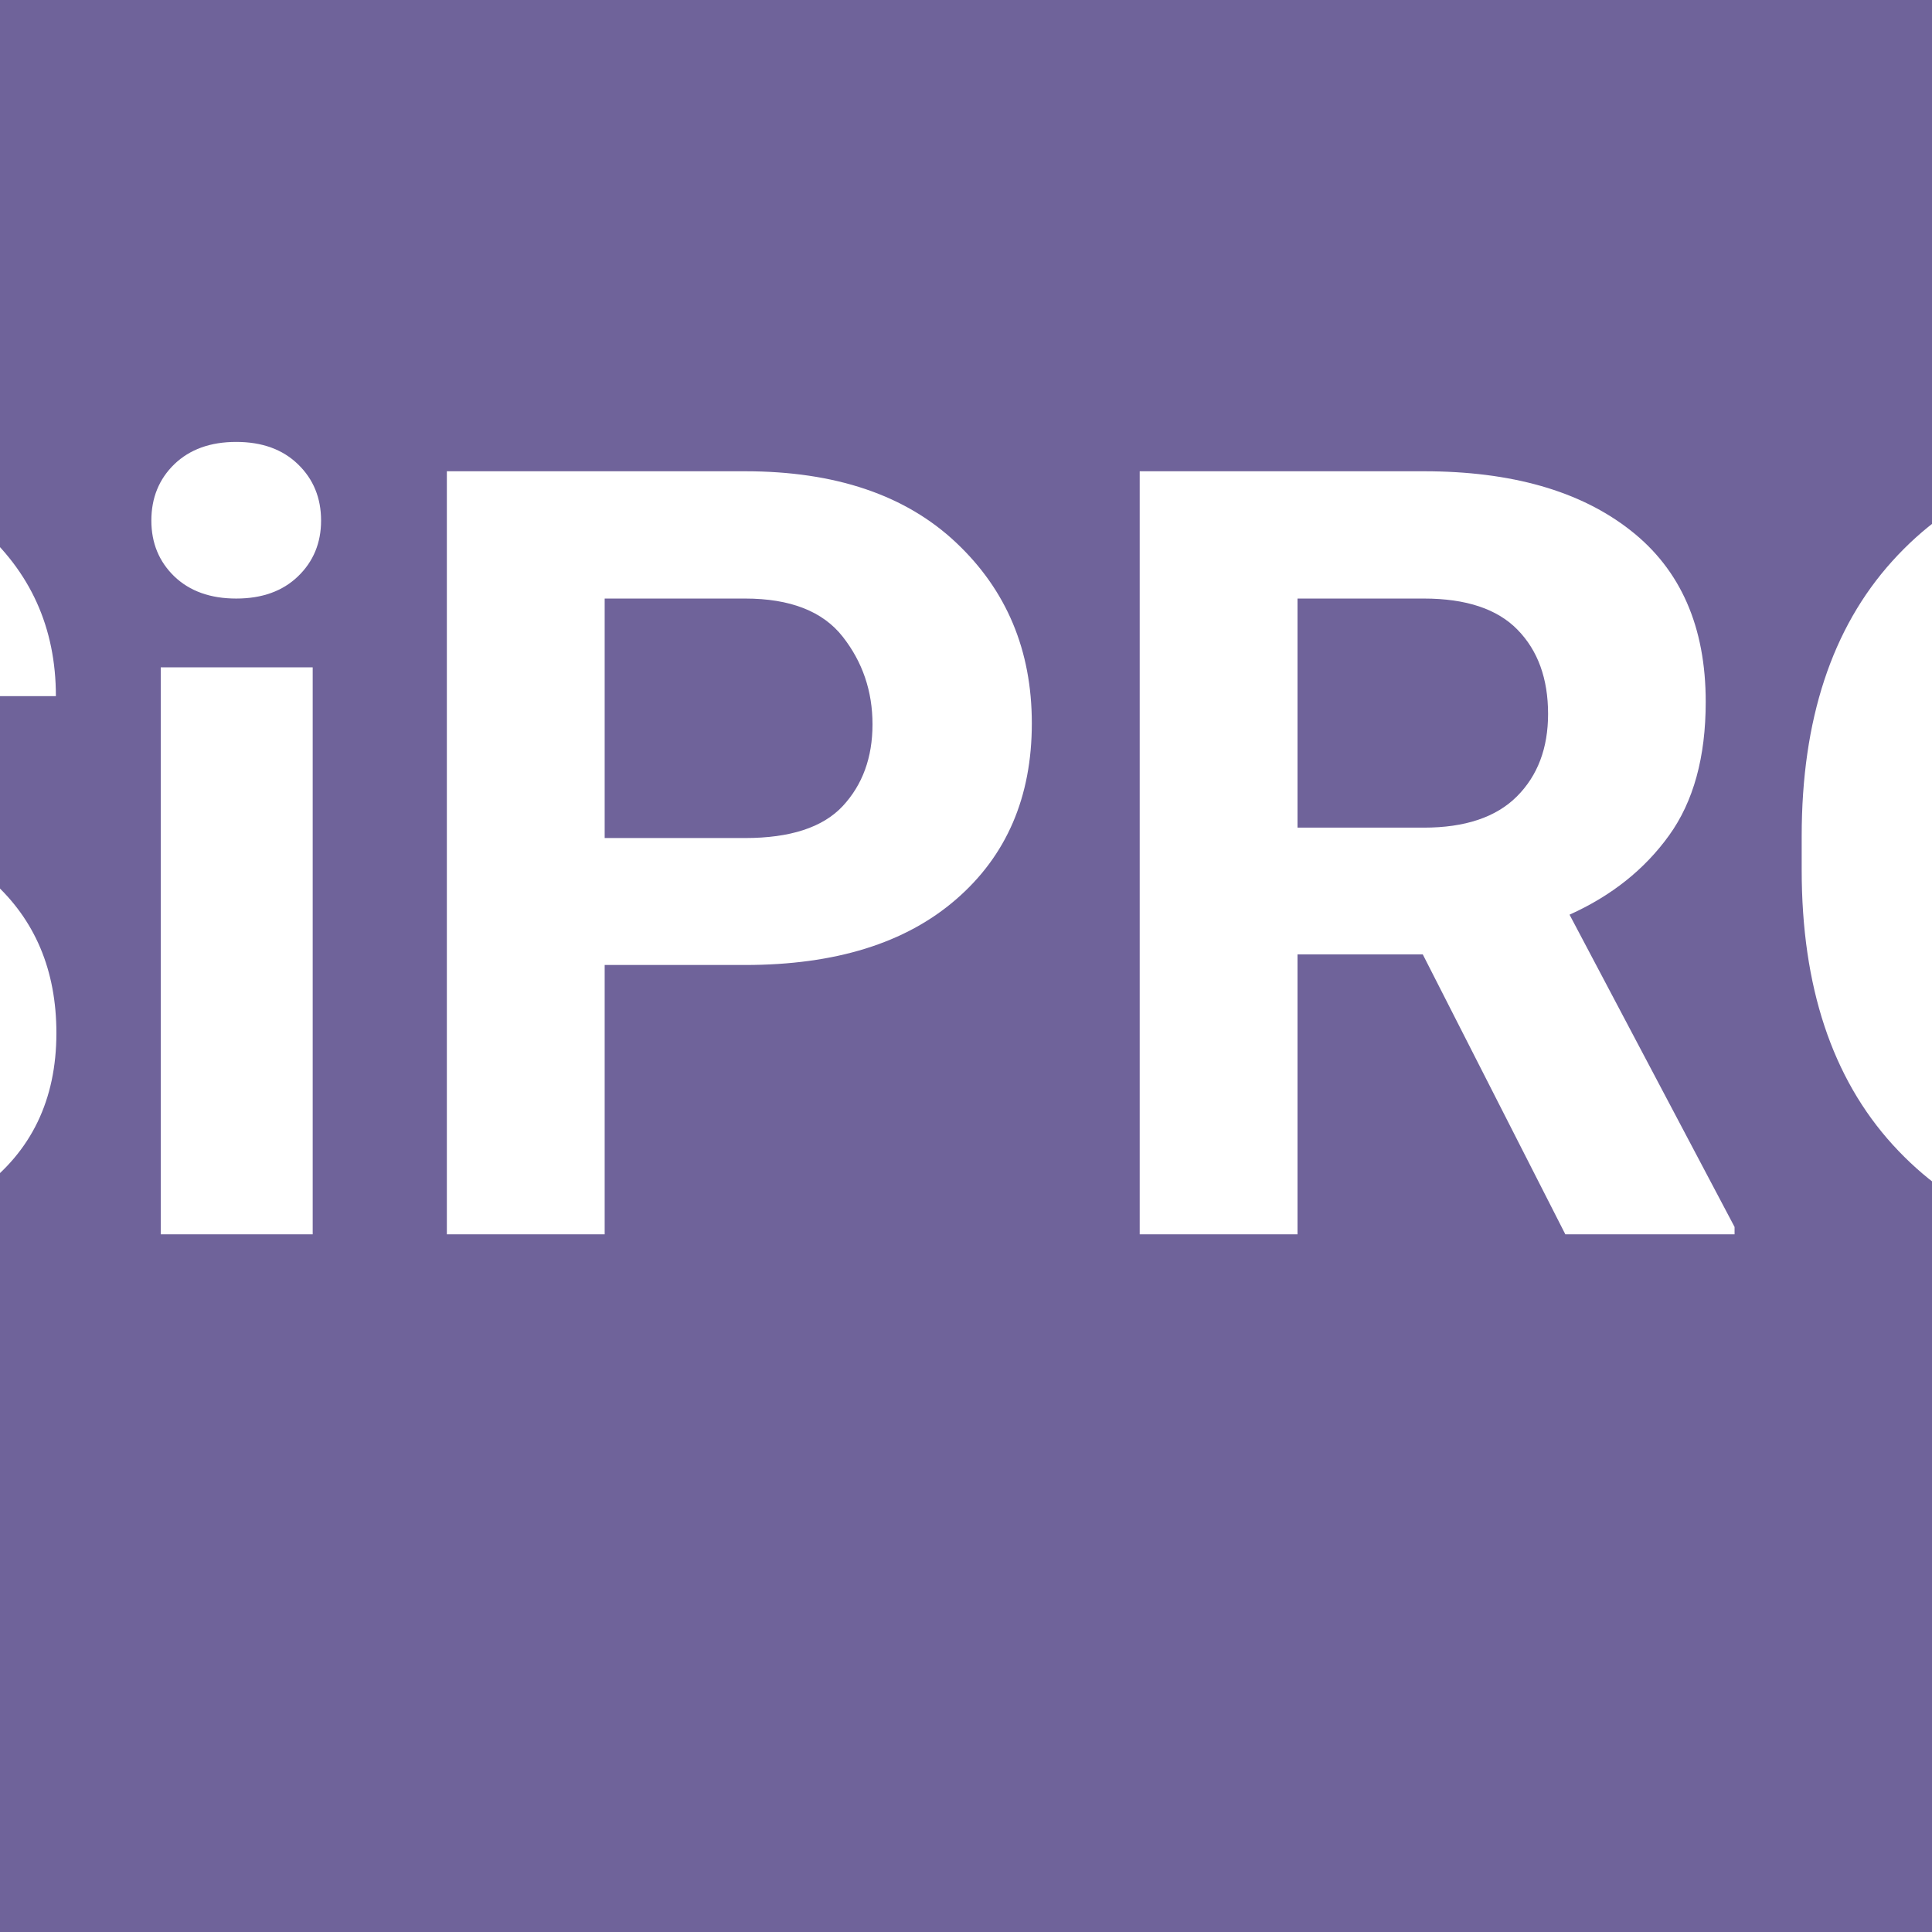
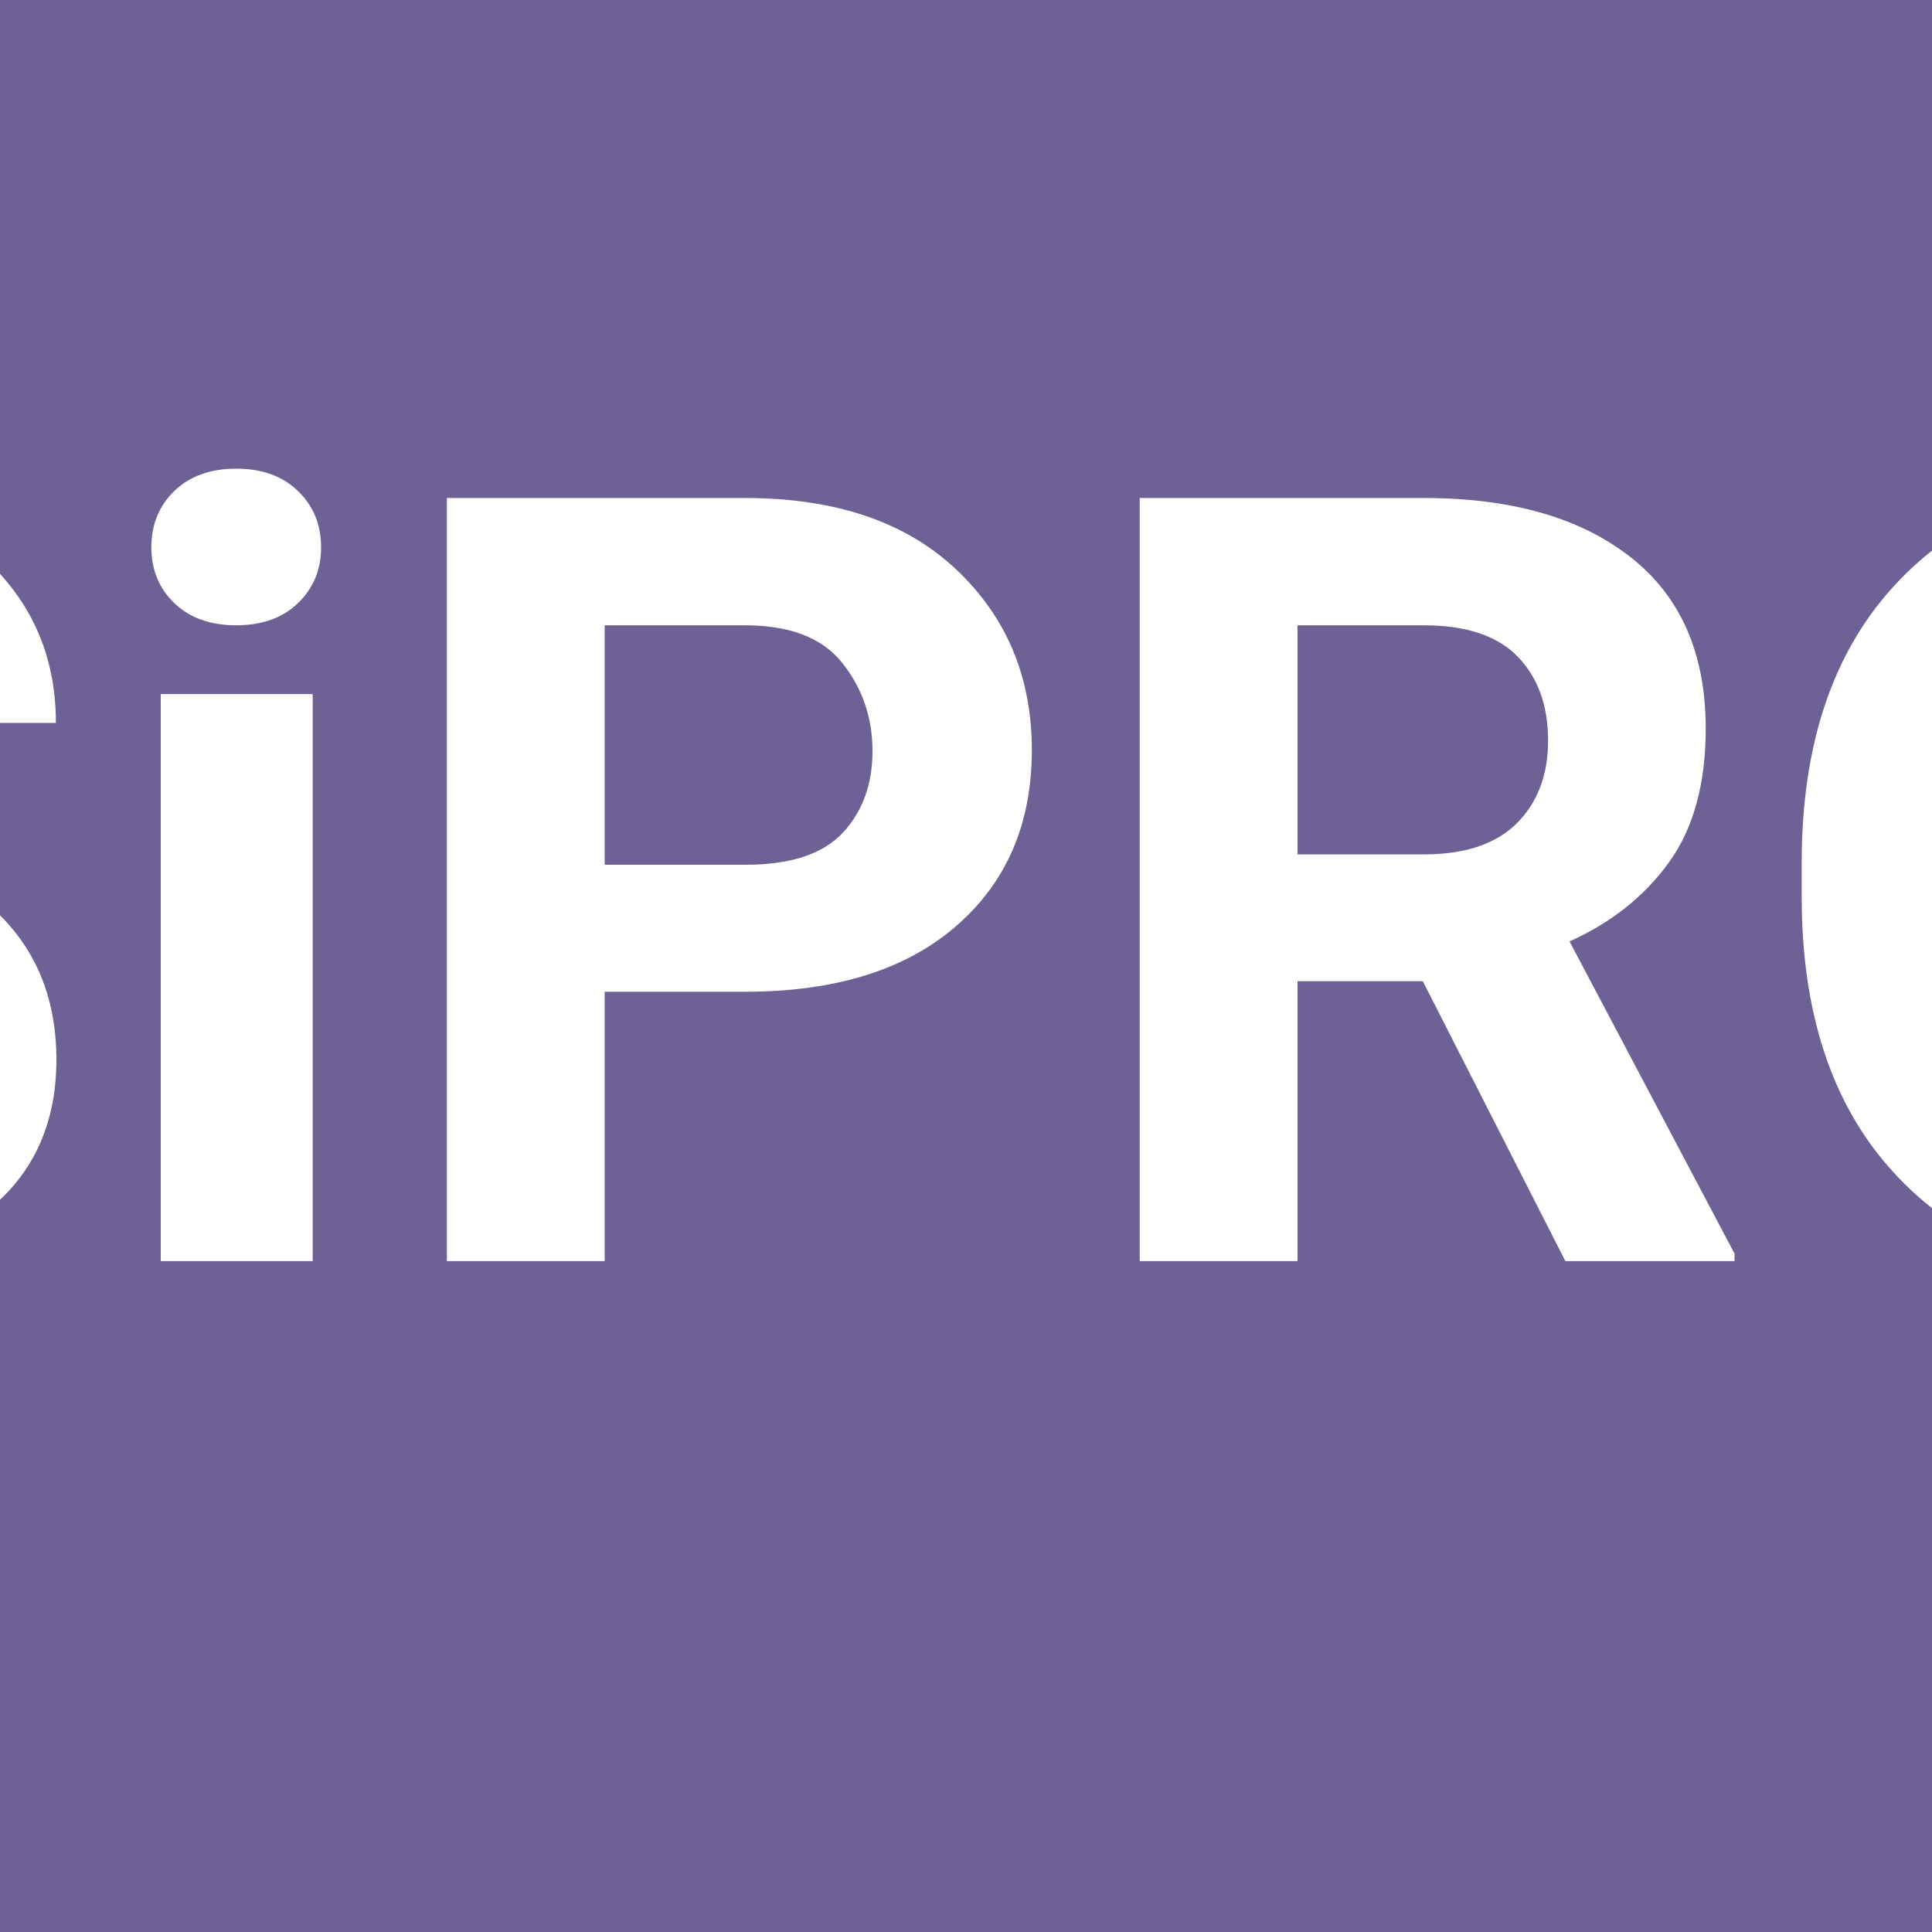
<svg xmlns="http://www.w3.org/2000/svg" width="180" height="180" viewBox="0 0 180 180" role="img" aria-label="SiPRO apple touch icon">
-   <rect width="180" height="180" fill="#6f639a" />
-   <text x="90" y="115" text-anchor="middle" font-family="Roboto, Arial, Helvetica, sans-serif" font-size="100" font-weight="700" fill="#ffffff">SiPRO</text>
+   <rect width="180" height="180" fill="#6d6196" />
+   <text x="90" y="90" text-anchor="middle" dominant-baseline="middle" font-family="Robot, Roboto, Arial, Helvetica, sans-serif" font-size="100" font-weight="700" fill="#ffffff">SiPRO</text>
</svg>
